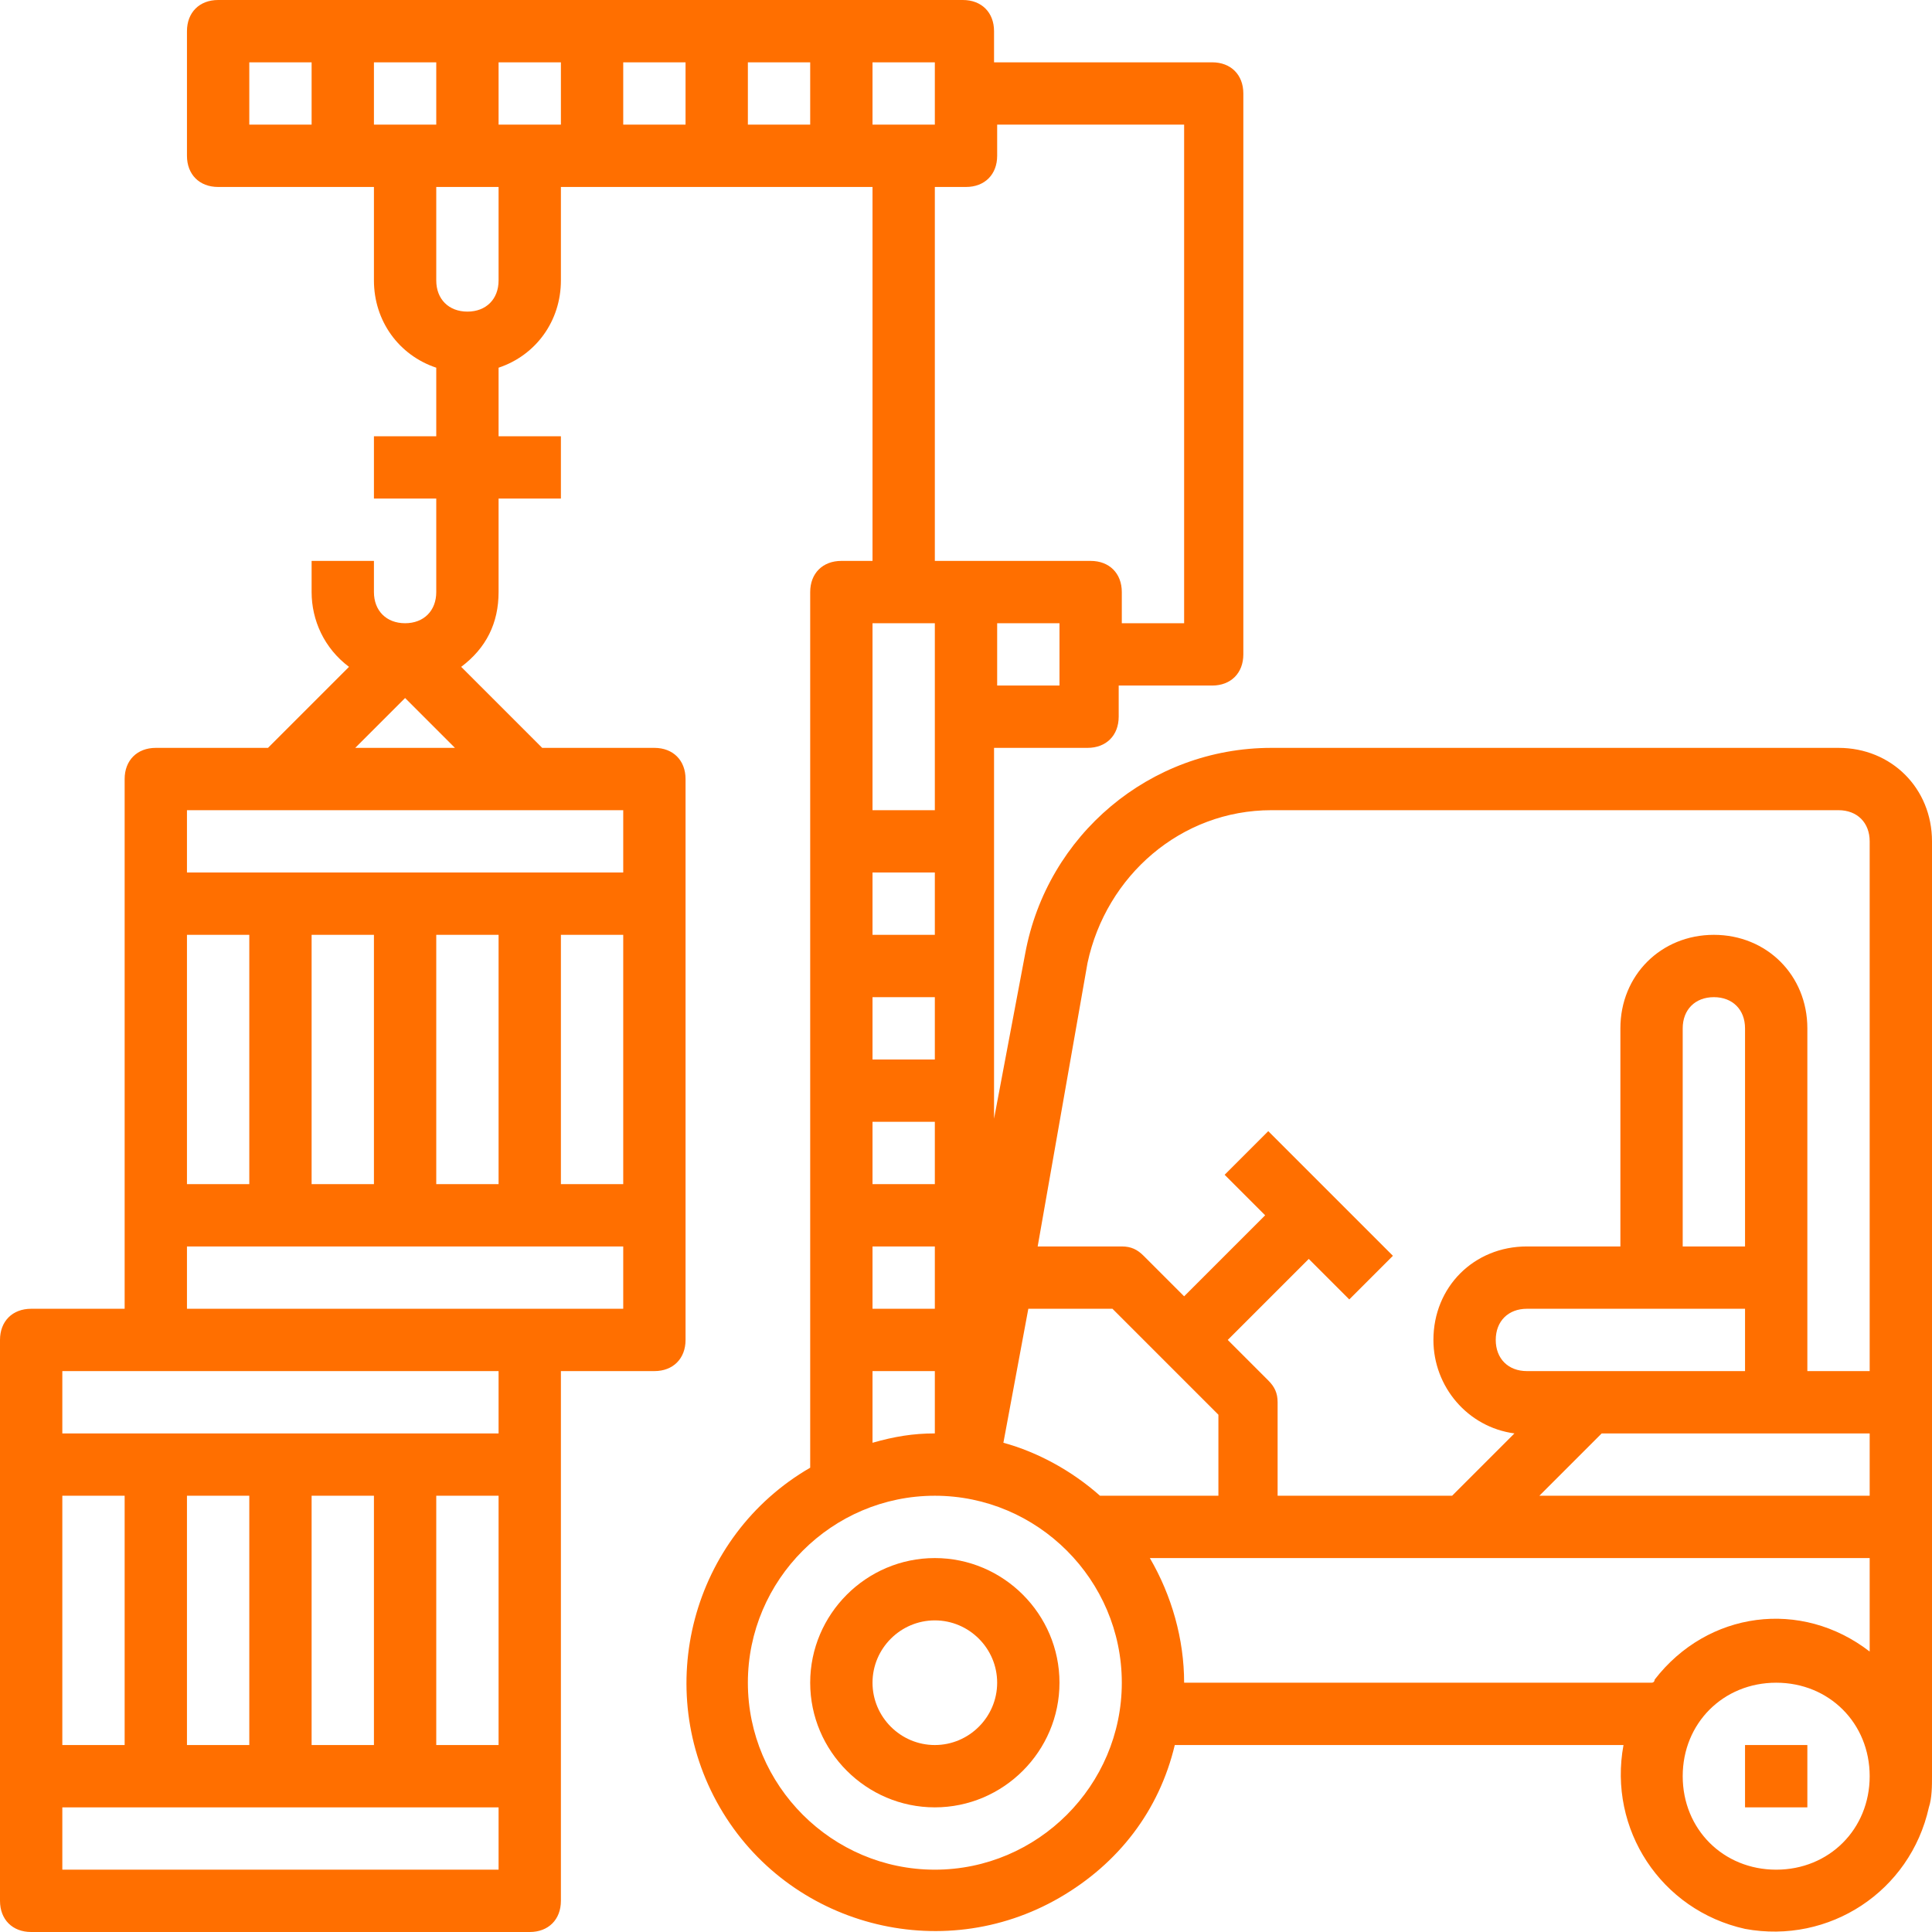
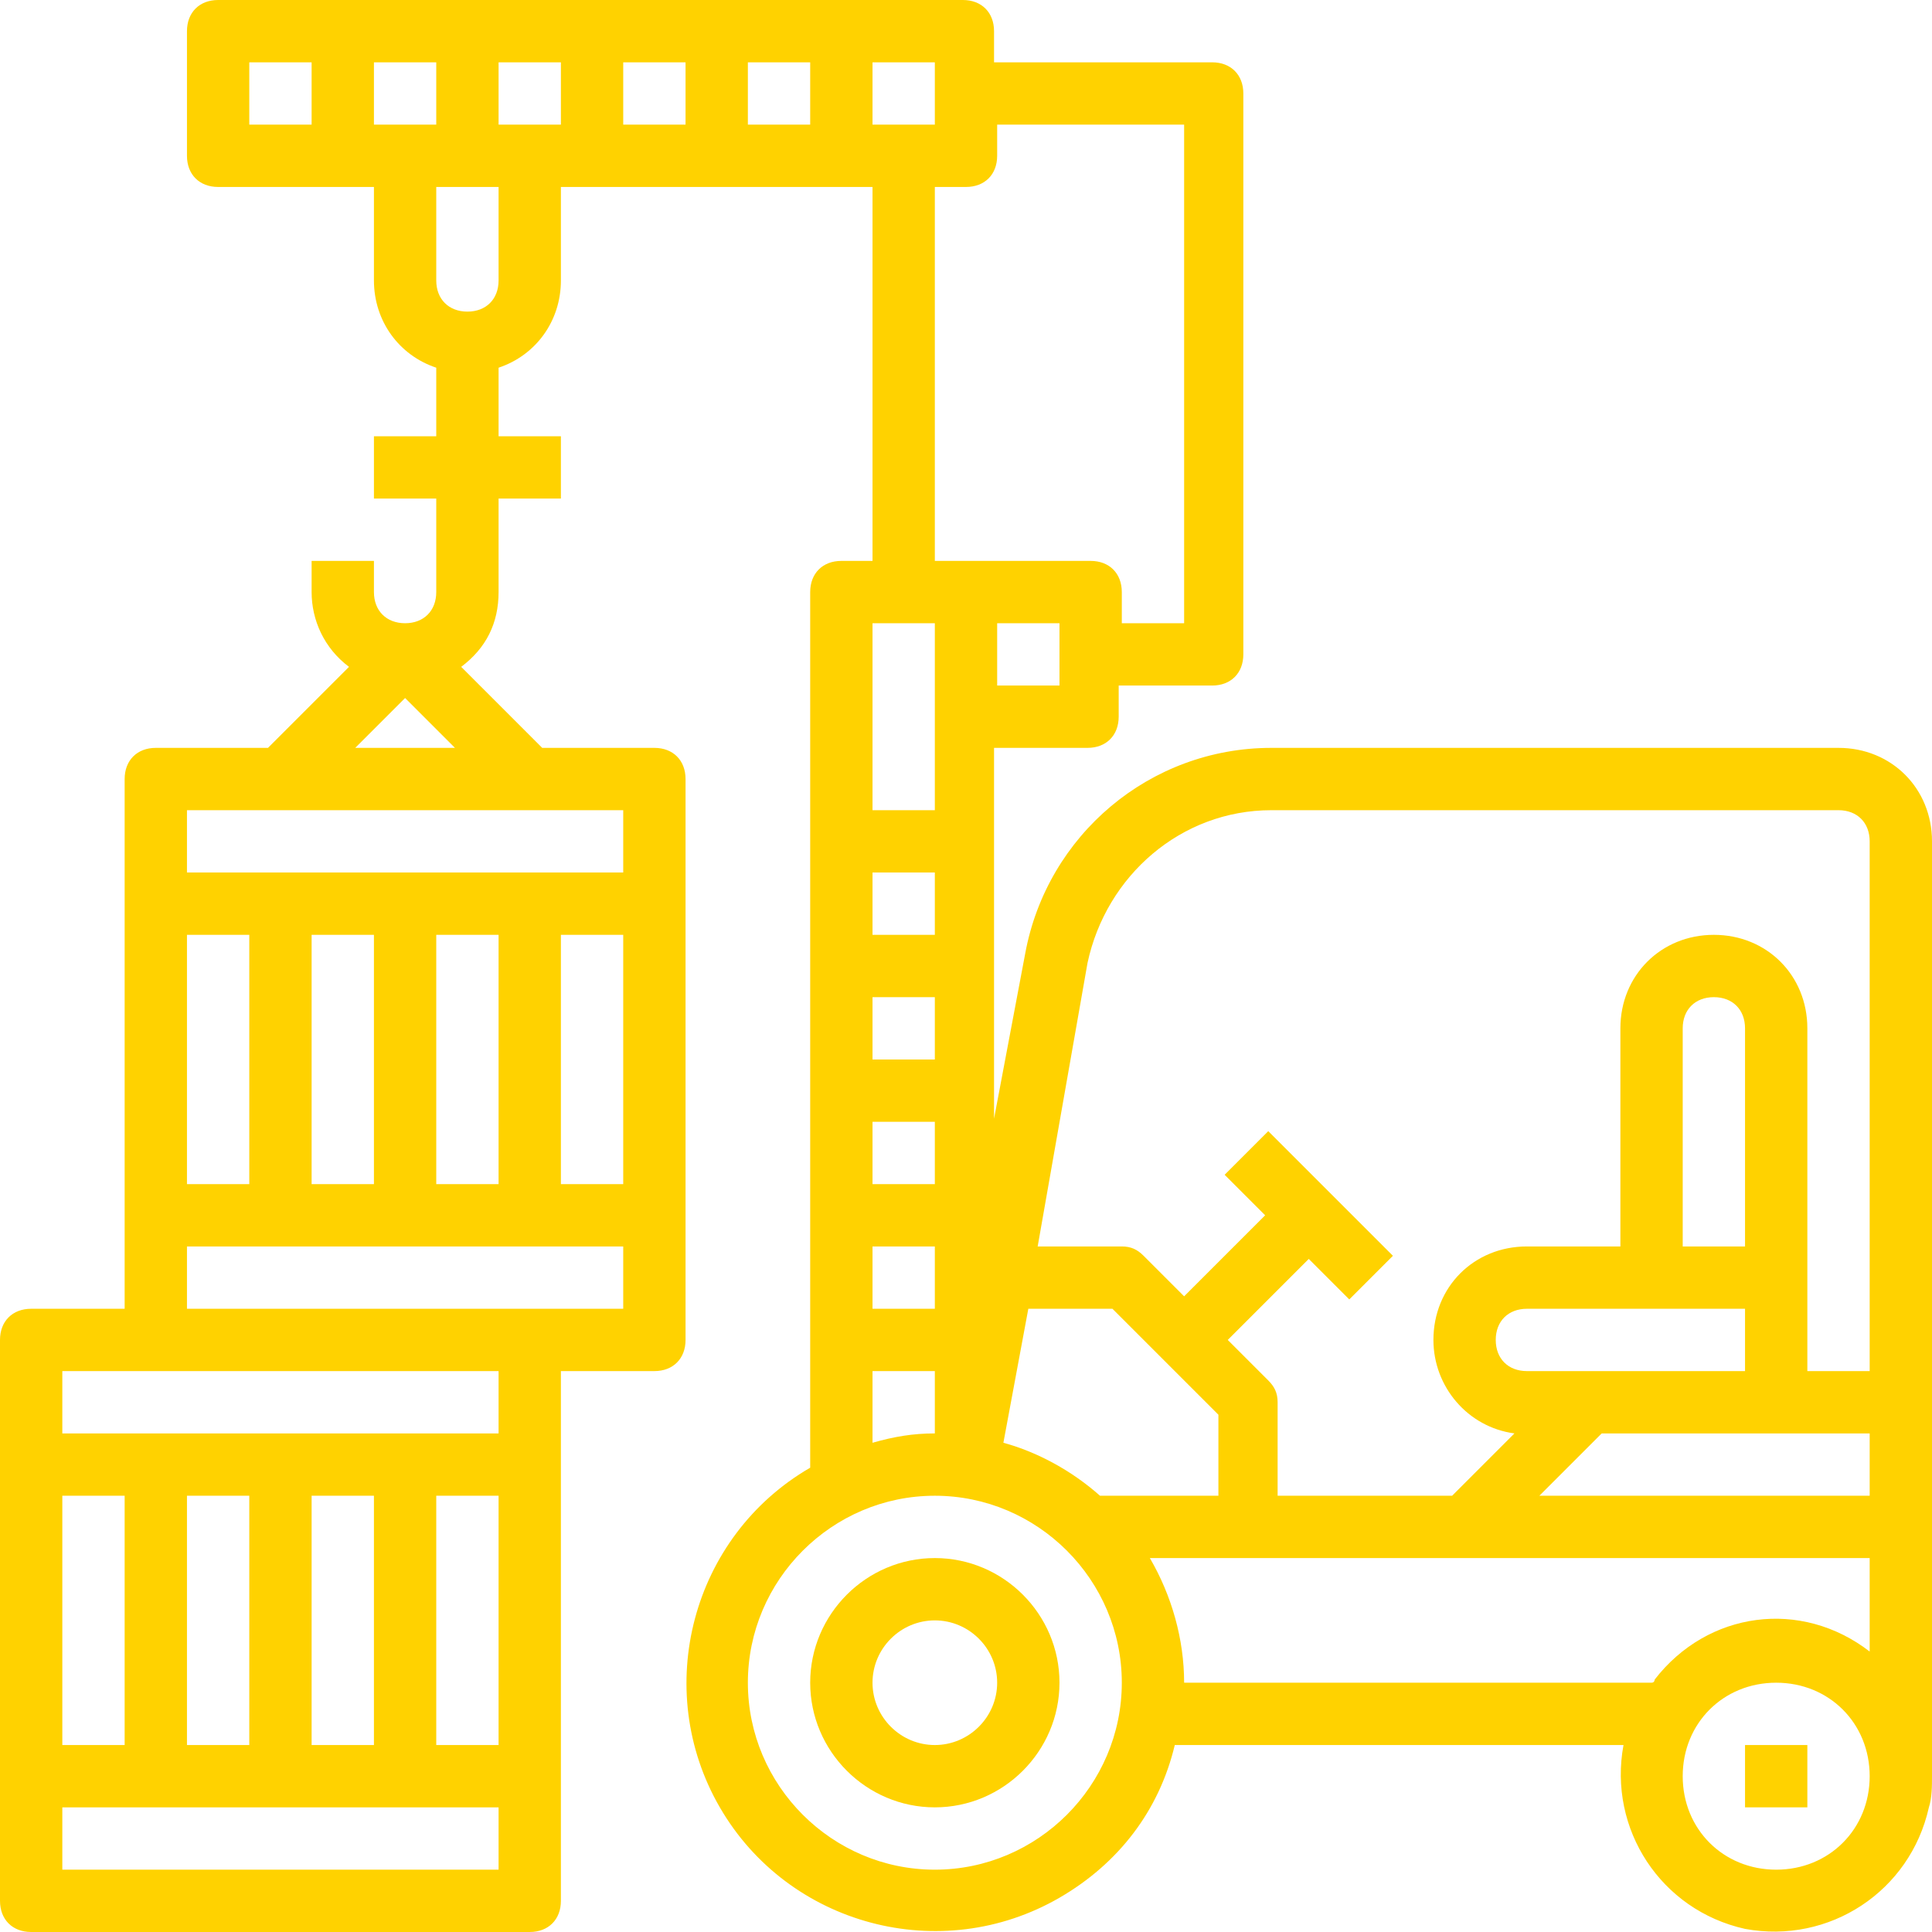
<svg xmlns="http://www.w3.org/2000/svg" version="1.1" id="Capa_1" x="0px" y="0px" viewBox="0 0 496 496" style="enable-background:new 0 0 496 496;" xml:space="preserve">
  <style type="text/css">
- 	.st0{fill:#FF6F00;}
- 	.st1{fill:#FFA253;}
+ 	.st0{fill:#FFD200;}
+ 	.st1{fill:#FF6F00;}
+ 	.st2{fill:#FFA253;}
</style>
  <g>
    <g>
      <path class="st0" d="M472,192H326.4c-31.2,0-57.6,22.4-63.2,52.8l-8,42.4V192h24c4.8,0,8-3.2,8-8v-8h24c4.8,0,8-3.2,8-8V24    c0-4.8-3.2-8-8-8h-56V8c0-4.8-3.2-8-8-8H56c-4.8,0-8,3.2-8,8v32c0,4.8,3.2,8,8,8h40v24c0,10.4,6.4,19.2,16,22.4V112H96v16h16v24    c0,4.8-3.2,8-8,8s-8-3.2-8-8v-8H80v8c0,7.2,3.2,14.4,9.6,19.2L68.8,192H40c-4.8,0-8,3.2-8,8v136H8c-4.8,0-8,3.2-8,8v144    c0,4.8,3.2,8,8,8h128c4.8,0,8-3.2,8-8V352h24c4.8,0,8-3.2,8-8V200c0-4.8-3.2-8-8-8h-28.8l-20.8-20.8c6.4-4.8,9.6-11.2,9.6-19.2    v-24h16v-16h-16V94.4c9.6-3.2,16-12,16-22.4V48h80v96h-8c-4.8,0-8,3.2-8,8v224.8c-30.4,17.6-40.8,56.8-23.2,87.2    c17.6,30.4,56.8,40.8,87.2,23.2c15.2-8.8,25.6-22.4,29.6-39.2h115.2c-4,21.6,9.6,42.4,31.2,47.2c21.6,4,42.4-9.6,47.2-31.2    c0.8-2.4,0.8-5.6,0.8-8V216C496,202.4,485.6,192,472,192z M80,32H64V16h16V32z M96,32V16h16v16H96z M104,179.2l12.8,12.8H91.2    L104,179.2z M48,240h16v64H48V240z M16,384h16v64H16V384z M128,480H16v-16h112V480z M48,448v-64h16v64H48z M80,448v-64h16v64H80z     M128,448h-16v-64h16V448z M128,368H16v-16h112V368z M160,336h-24H48v-16h112V336z M80,304v-64h16v64H80z M112,304v-64h16v64H112z     M160,304h-16v-64h16V304z M160,208v16H48v-16H160z M128,72c0,4.8-3.2,8-8,8s-8-3.2-8-8V48h16V72z M144,32h-16V16h16V32z M176,32    h-16V16h16V32z M208,32h-16V16h16V32z M264,336h21.6l27.2,27.2V384h-30.4c-7.2-6.4-16-11.2-24.8-13.6L264,336z M272,176h-16v-16    h16V176z M248,48c4.8,0,8-3.2,8-8v-8h48v128h-16v-8c0-4.8-3.2-8-8-8h-40V48H248z M224,16h16v16h-16V16z M224,160h16v48h-16V160z     M224,224h16v16h-16V224z M224,256h16v16h-16V256z M224,288h16v16h-16V288z M224,320h16v16h-16V320z M224,352h16v16    c-5.6,0-10.4,0.8-16,2.4V352z M240,480c-26.4,0-48-21.6-48-48s21.6-48,48-48s48,21.6,48,48S266.4,480,240,480z M456,480    c-13.6,0-24-10.4-24-24s10.4-24,24-24s24,10.4,24,24S469.6,480,456,480z M480,424c-17.6-13.6-41.6-10.4-55.2,7.2    c0,0,0,0.8-0.8,0.8H304c0-11.2-3.2-22.4-8.8-32H480V424z M448,336v16h-56c-4.8,0-8-3.2-8-8s3.2-8,8-8H448z M432,320v-56    c0-4.8,3.2-8,8-8s8,3.2,8,8v56H432z M480,384h-84.8l16-16H480V384z M480,352h-16v-88c0-13.6-10.4-24-24-24s-24,10.4-24,24v56h-24    c-13.6,0-24,10.4-24,24c0,12,8.8,22.4,20.8,24l-16,16H328v-24c0-2.4-0.8-4-2.4-5.6L315.2,344l20.8-20.8l10.4,10.4l11.2-11.2    l-32-32l-11.2,11.2l10.4,10.4L304,332.8l-10.4-10.4c-1.6-1.6-3.2-2.4-5.6-2.4h-21.6l12.8-72.8c4.8-22.4,24-39.2,47.2-39.2H472    c4.8,0,8,3.2,8,8V352z" />
    </g>
  </g>
  <g>
    <g>
      <path class="st0" d="M240,400c-17.6,0-32,14.4-32,32s14.4,32,32,32s32-14.4,32-32S257.6,400,240,400z M240,448    c-8.8,0-16-7.2-16-16s7.2-16,16-16s16,7.2,16,16S248.8,448,240,448z" />
    </g>
  </g>
  <g>
    <g>
      <rect x="448" y="448" class="st0" width="16" height="16" />
    </g>
  </g>
-   <rect x="-221" y="33.5" class="st0" width="150" height="94" />
-   <rect x="-229" y="154.5" class="st1" width="150" height="94" />
+   <rect x="-221" y="33.5" class="st1" width="150" height="94" />
+   <rect x="-229" y="154.5" class="st2" width="150" height="94" />
+   <rect x="-288" y="281" class="st0" width="150" height="94" />
</svg>
